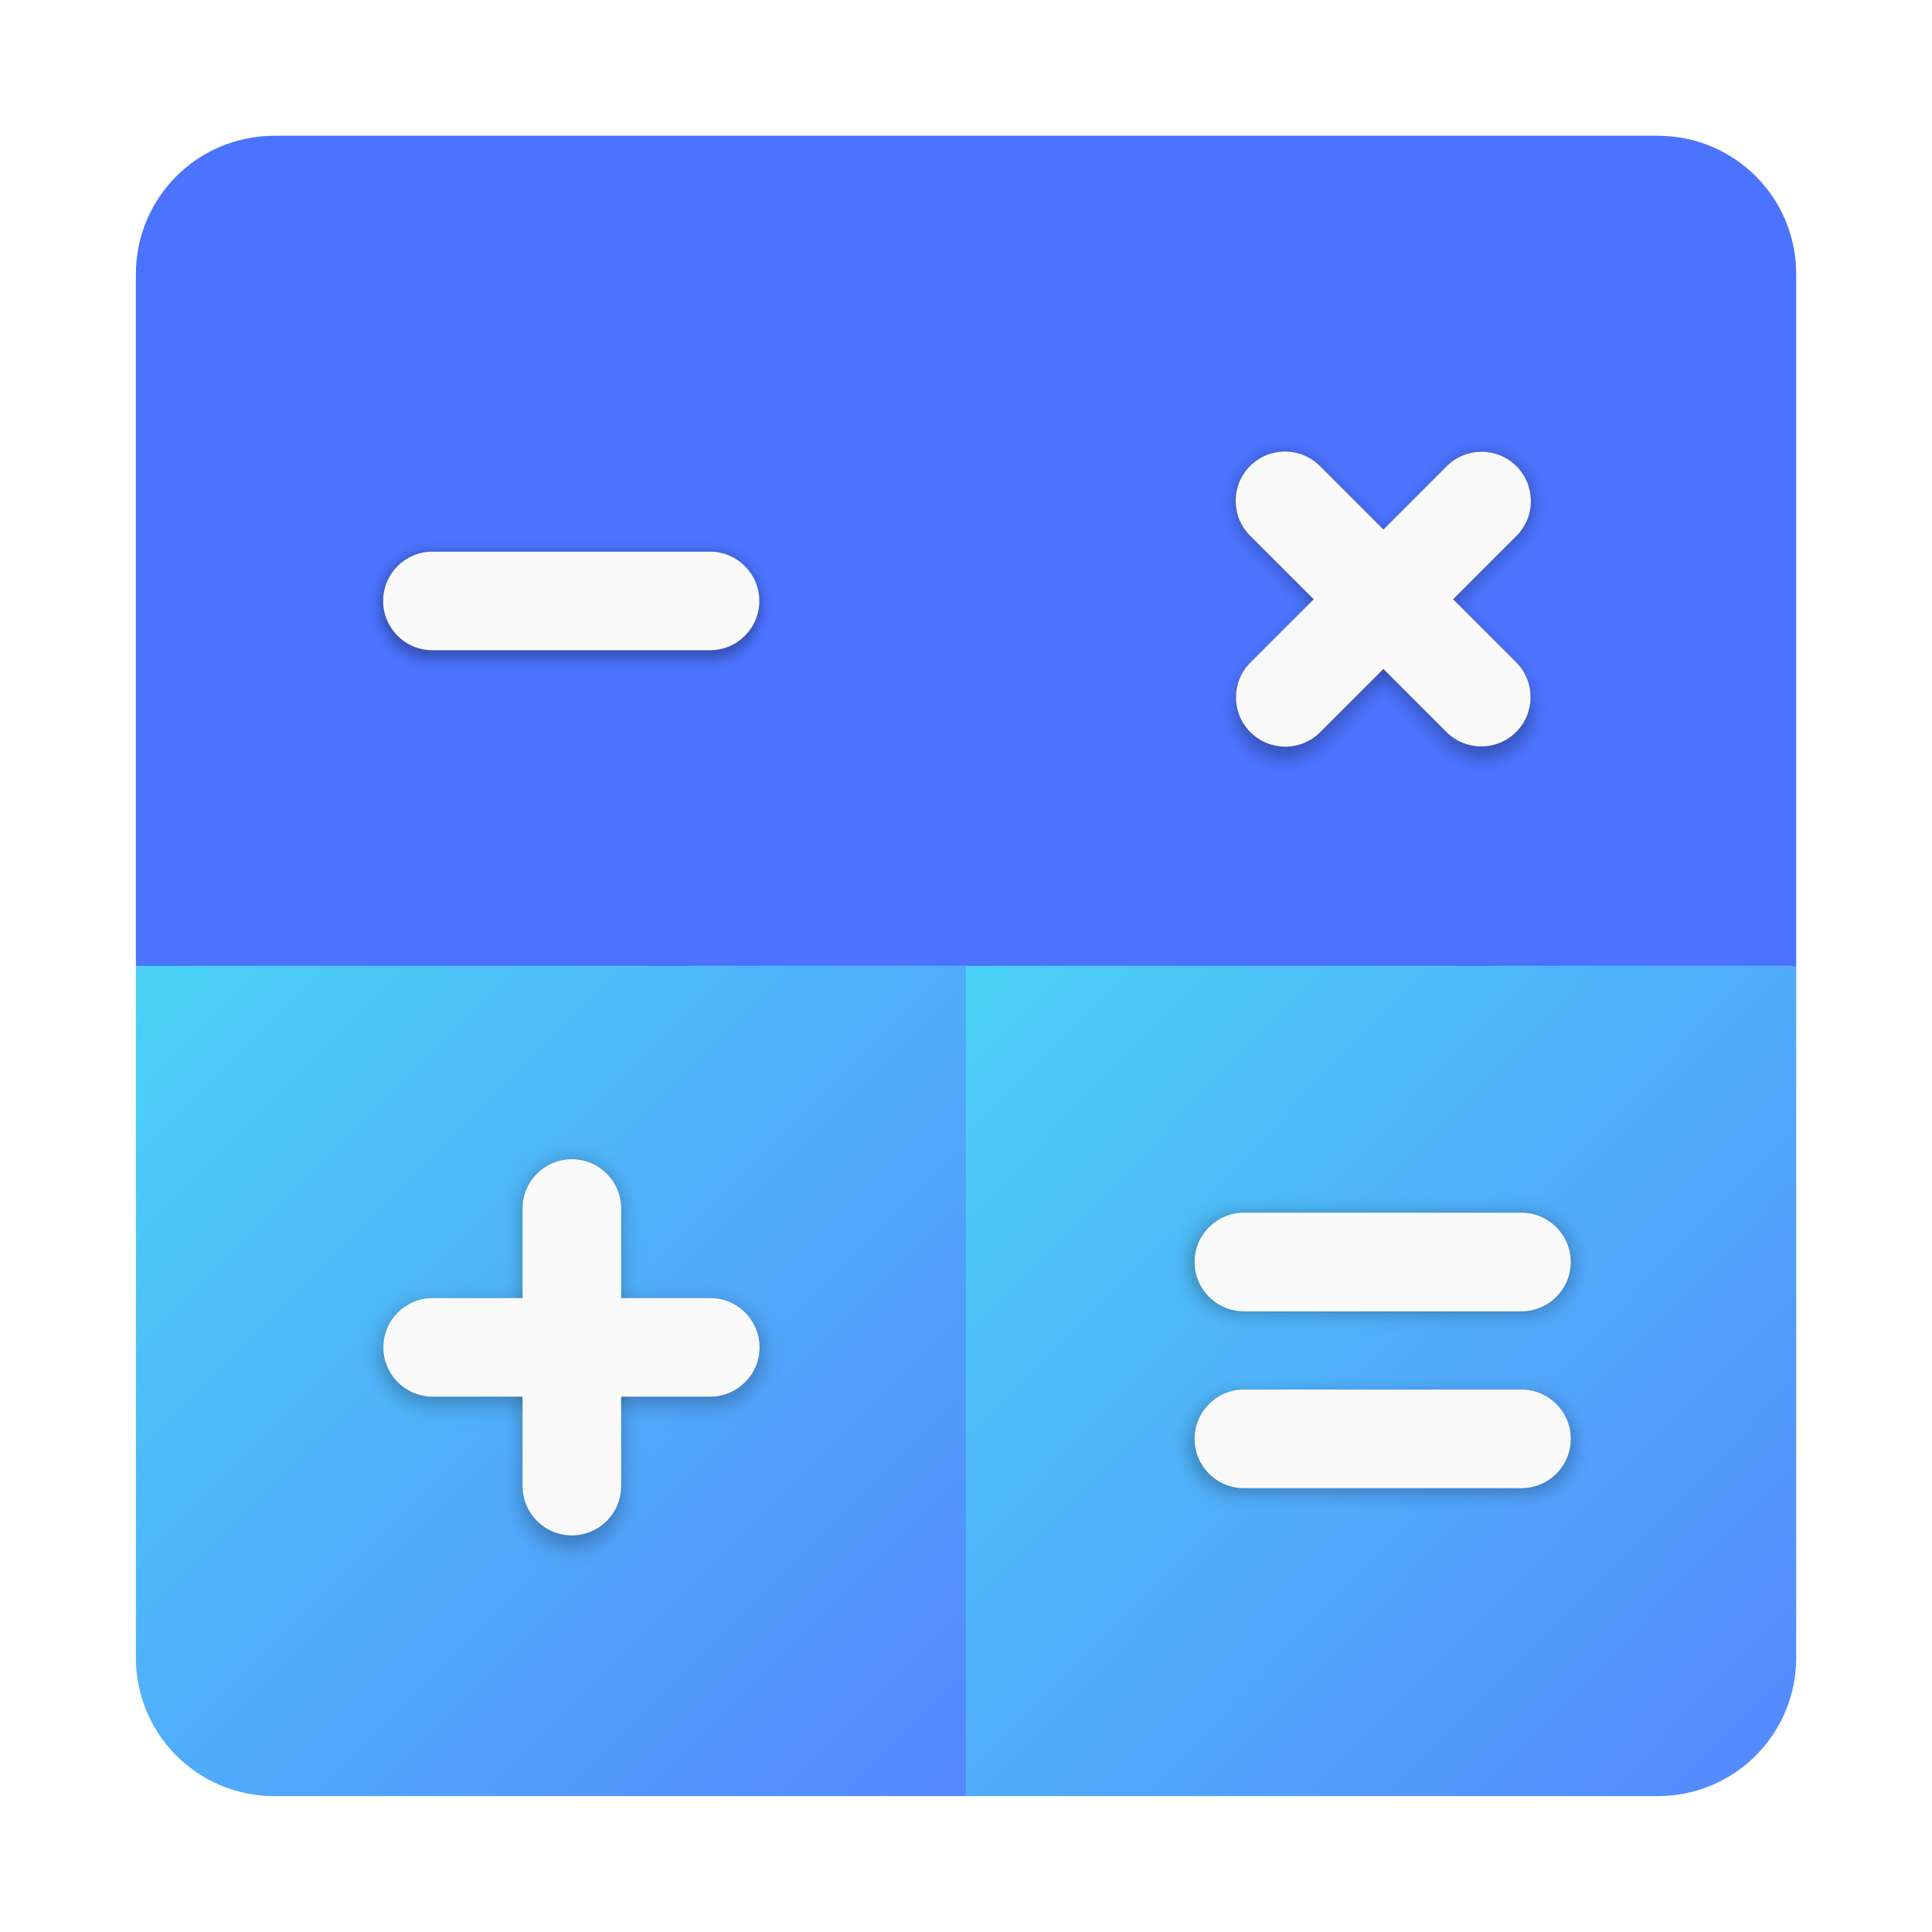
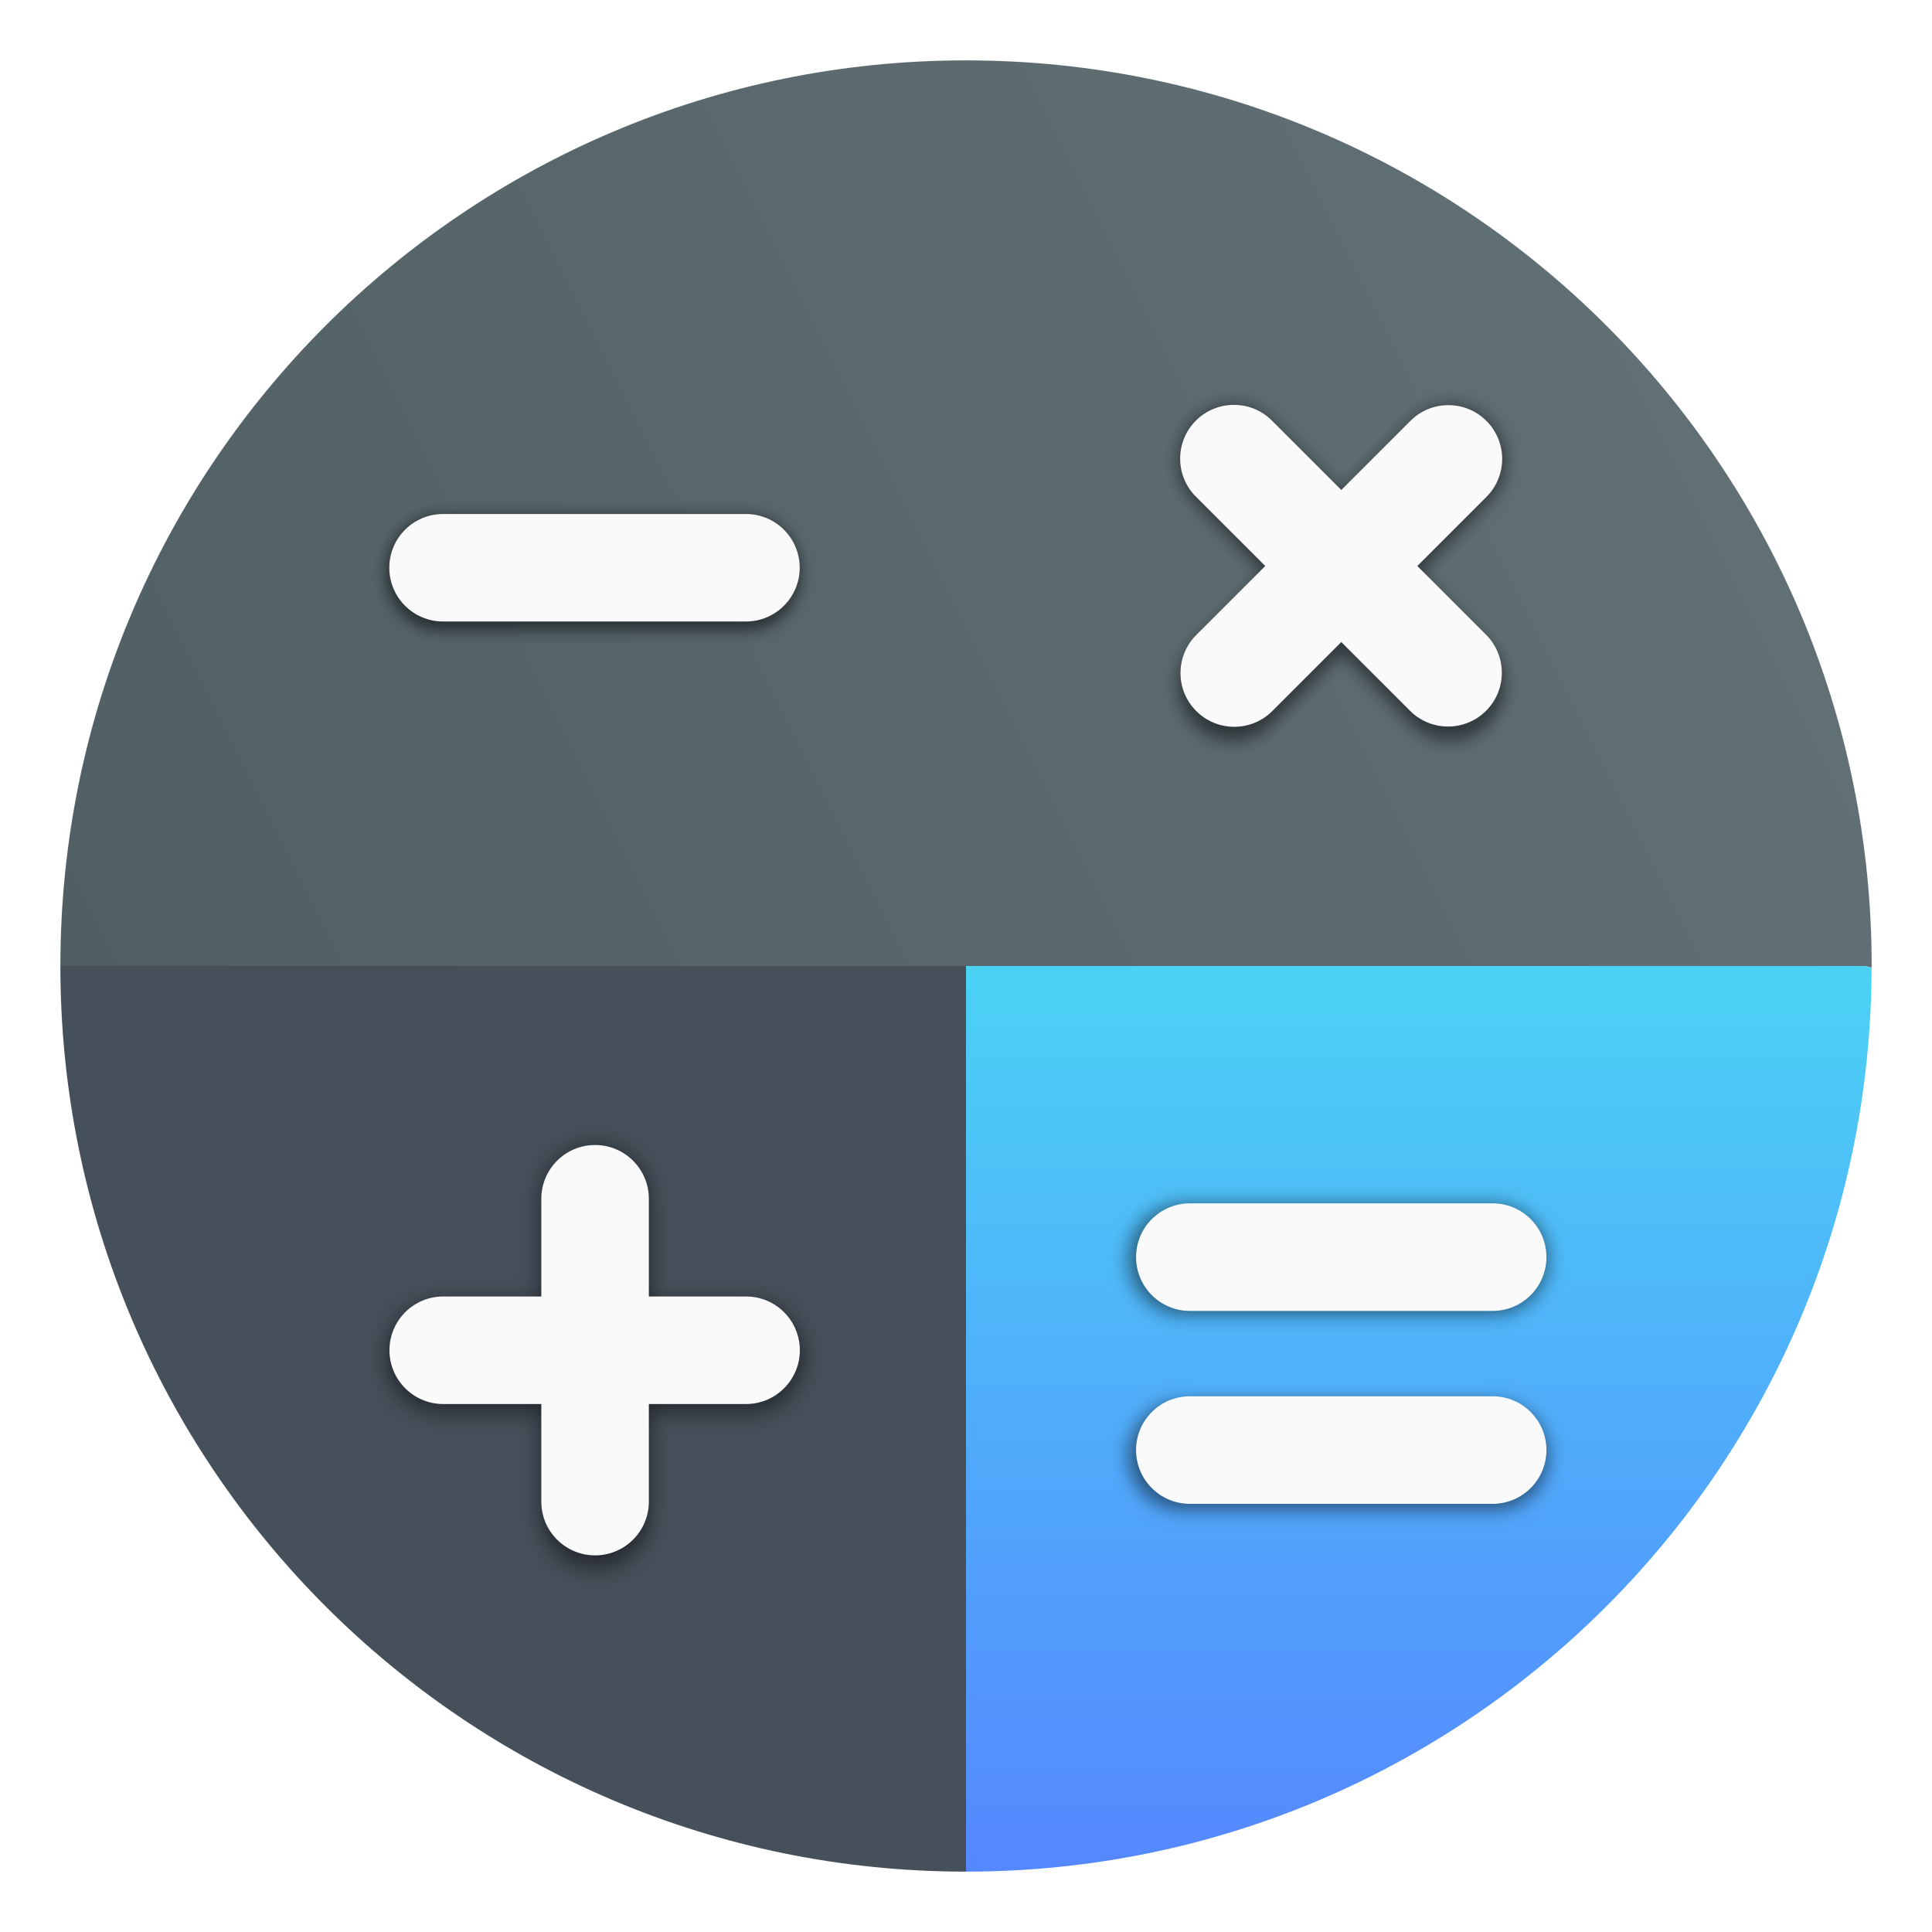
<svg xmlns="http://www.w3.org/2000/svg" width="64" height="64" version="1.1" viewBox="0 0 16.933 16.933">
  <defs>
-     <linearGradient id="linearGradient1056" x1="-170.14" x2="-177.47" y1="-1.365" y2="-8.541" gradientTransform="translate(195.07,46.371)" gradientUnits="userSpaceOnUse">
-       <stop stop-color="#5587ff" offset="0" />
-       <stop stop-color="#4bd2f5" offset="1" />
+     <linearGradient id="linearGradient1058" x1="-184.75" x2="-170.19" y1="-8.541" y2="-15.811" gradientTransform="matrix(4.1232 0 0 4.1232 763.74 67.216)" gradientUnits="userSpaceOnUse">
+       <stop stop-color="#505f64" offset="0" />
+       <stop stop-color="#647378" offset="1" />
    </linearGradient>
    <filter id="filter1255" x="-.06" y="-.06" width="1.12" height="1.12" color-interpolation-filters="sRGB">
      <feGaussianBlur stdDeviation="0.065" />
    </filter>
    <filter id="filter1269" x="-.06" y="-.06" width="1.12" height="1.12" color-interpolation-filters="sRGB">
      <feGaussianBlur stdDeviation="0.082" />
    </filter>
    <filter id="filter1287" x="-.052" y="-.071" width="1.104" height="1.142" color-interpolation-filters="sRGB">
      <feGaussianBlur stdDeviation="0.071" />
    </filter>
    <filter id="filter959" x="-.037" y="-.142" width="1.074" height="1.284" color-interpolation-filters="sRGB">
      <feGaussianBlur stdDeviation="0.051" />
    </filter>
-     <style type="text/css" />
-     <style type="text/css" />
-     <linearGradient id="linearGradient945" x1="17.599" x2="10.453" y1="45.07" y2="37.924" gradientUnits="userSpaceOnUse">
-       <stop stop-color="#5587ff" offset="0" />
-       <stop stop-color="#4bd2f5" offset="1" />
+     <linearGradient id="linearGradient1035" x1="99.036" x2="99.036" y1="100.29" y2="199.84" gradientTransform="matrix(.3 0 0 .3 2.0001 2)" gradientUnits="userSpaceOnUse">
+       <stop stop-color="#4bd2f5" offset="0" />
+       <stop stop-color="#5587ff" offset="1" />
    </linearGradient>
  </defs>
-   <g transform="translate(-9.1321,-29.364)">
-     <path d="m17.599 37.83h-7.276v6.062c0 0.672 0.541 1.214 1.214 1.214h6.062z" fill="url(#linearGradient945)" />
-     <path d="m17.599 37.83v7.276h6.062c0.672 0 1.214-0.541 1.214-1.214v-6.051c-0.02-9.31e-4 -0.036-0.011-0.056-0.011z" fill="url(#linearGradient1056)" />
-     <path d="m11.537 30.554c-0.672 0-1.214 0.541-1.214 1.213v6.063h14.496c0.02 0 0.036 0.01 0.056 0.011v-6.074c0-0.672-0.541-1.213-1.214-1.213z" fill="#4b73ff" />
-   </g>
-   <rect transform="matrix(1.0142 0 0 1.0832 -125.02 -19.114)" x="126.55" y="22.114" width="3.297" height=".864" ry=".432" filter="url(#filter959)" opacity=".3" />
-   <rect x="3.358" y="4.835" width="3.297" height=".864" ry=".432" fill="#fafafa" />
-   <g transform="matrix(1.0148 0 0 1.0418 -126.76 -18.181)" filter="url(#filter1255)" opacity=".5">
-     <rect transform="rotate(45)" x="111.07" y="-81.266" width="3.297" height=".864" ry=".432" opacity=".5" />
-     <rect transform="rotate(-45)" x="79.186" y="112.29" width="3.297" height=".864" ry=".432" opacity=".5" />
-   </g>
-   <g transform="translate(-124.74 -17.296)" fill="#fafafa">
+   <path transform="scale(.26458)" d="m32 32v30a30 30 0 0 0 29.998-29.953c-0.08-0.004-0.148-0.047-0.229-0.047h-29.77z" color="#000000" fill="url(#linearGradient1035)" />
+   <path transform="scale(.26458)" d="m2 32a30 30 0 0 0 30 30v-30h-30z" fill="#46505a" stroke-width="4.123" />
+   <path transform="scale(.26458)" d="m32 2a30 30 0 0 0-30 30h59.77c0.081 0 0.149 0.042 0.229 0.047a30 30 0 0 0 0.002-0.047 30 30 0 0 0-30-30z" fill="url(#linearGradient1058)" stroke-width="4.123" />
+   <rect transform="matrix(1.1064 0 0 1.1817 -136.64 -21.621)" x="126.55" y="22.114" width="3.297" height=".864" ry=".432" filter="url(#filter959)" opacity=".5" />
+   <rect x="3.412" y="4.505" width="3.597" height=".942" ry=".471" fill="#fafafa" stroke-width="1.091" />
+   <g transform="matrix(1.107 0 0 1.1365 -139.75 -20.603)" filter="url(#filter1255)" opacity=".5">
    <rect transform="rotate(45)" x="111.07" y="-81.266" width="3.297" height=".864" ry=".432" />
    <rect transform="rotate(-45)" x="79.186" y="112.29" width="3.297" height=".864" ry=".432" />
  </g>
-   <g transform="matrix(1.0173 0 0 1.0298 -125.41 -15.919)" filter="url(#filter1269)" opacity=".5">
-     <rect x="126.55" y="26.546" width="3.297" height=".864" ry=".432" opacity=".5" />
-     <rect transform="rotate(-90)" x="-28.626" y="127.77" width="3.297" height=".864" ry=".432" opacity=".5" />
+   <g transform="matrix(1.0909 0 0 1.0909 -137.55 -19.637)" fill="#fafafa">
+     <rect transform="rotate(45)" x="111.07" y="-81.266" width="3.297" height=".864" ry=".432" />
+     <rect transform="rotate(-45)" x="79.186" y="112.29" width="3.297" height=".864" ry=".432" />
  </g>
-   <g transform="translate(-123.19 -15.169)" fill="#fafafa">
+   <g transform="matrix(1.1098 0 0 1.1234 -137.06 -18.414)" filter="url(#filter1269)" opacity=".5">
    <rect x="126.55" y="26.546" width="3.297" height=".864" ry=".432" />
    <rect transform="rotate(-90)" x="-28.626" y="127.77" width="3.297" height=".864" ry=".432" />
  </g>
-   <g transform="matrix(1.0225 0 0 1.0273 -127.9 -15.957)" filter="url(#filter1287)" opacity=".5">
-     <rect x="135.28" y="25.884" width="3.297" height=".864" ry=".432" opacity=".5" />
-     <rect x="135.28" y="27.434" width="3.297" height=".841" ry=".42" opacity=".5" />
+   <g transform="matrix(1.0909 0 0 1.0909 -134.64 -17.596)" fill="#fafafa">
+     <rect x="126.55" y="26.546" width="3.297" height=".864" ry=".432" />
+     <rect transform="rotate(-90)" x="-28.626" y="127.77" width="3.297" height=".864" ry=".432" />
  </g>
-   <g transform="translate(-124.81 -15.255)" fill="#fafafa">
+   <g transform="matrix(1.1154 0 0 1.1207 -141 -18.456)" filter="url(#filter1287)" opacity=".5">
+     <rect x="135.28" y="25.884" width="3.297" height=".864" ry=".432" />
+     <rect x="135.28" y="27.434" width="3.297" height=".841" ry=".42" />
+   </g>
+   <g transform="matrix(1.0909 0 0 1.0909 -137.62 -17.69)" fill="#fafafa">
    <rect x="135.28" y="25.884" width="3.297" height=".864" ry=".432" />
    <rect x="135.28" y="27.434" width="3.297" height=".864" ry=".432" />
  </g>
</svg>
